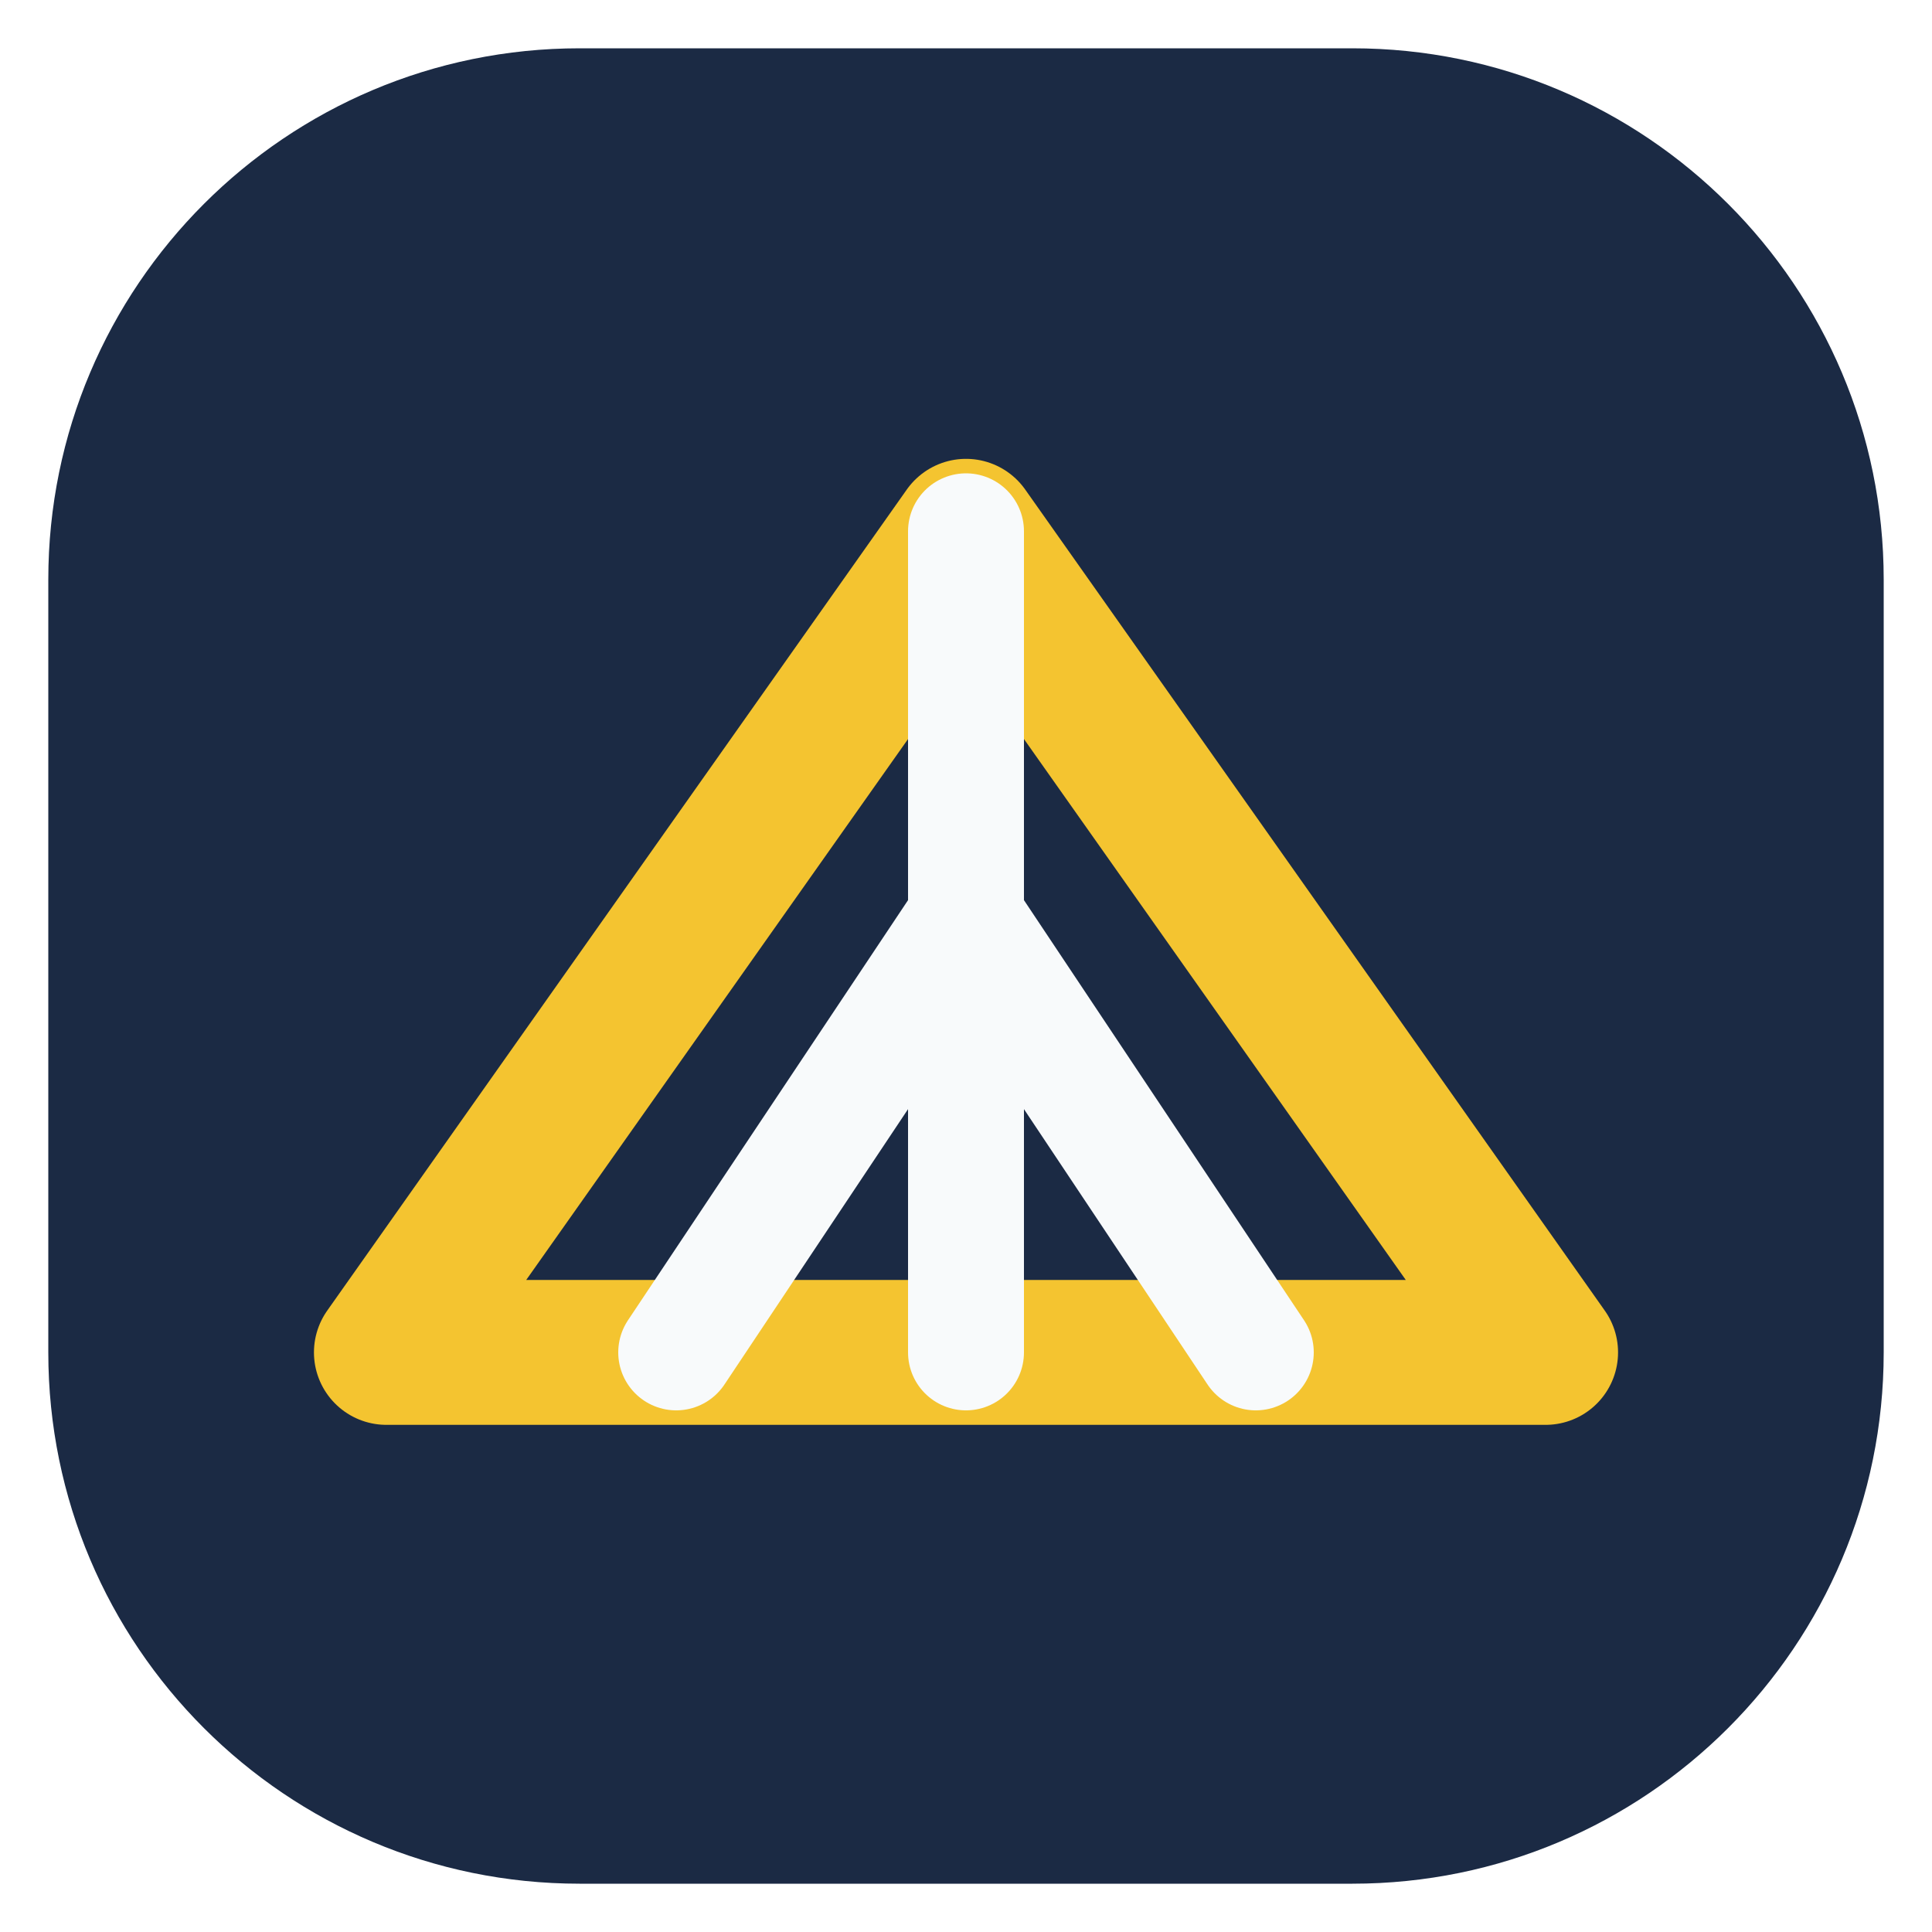
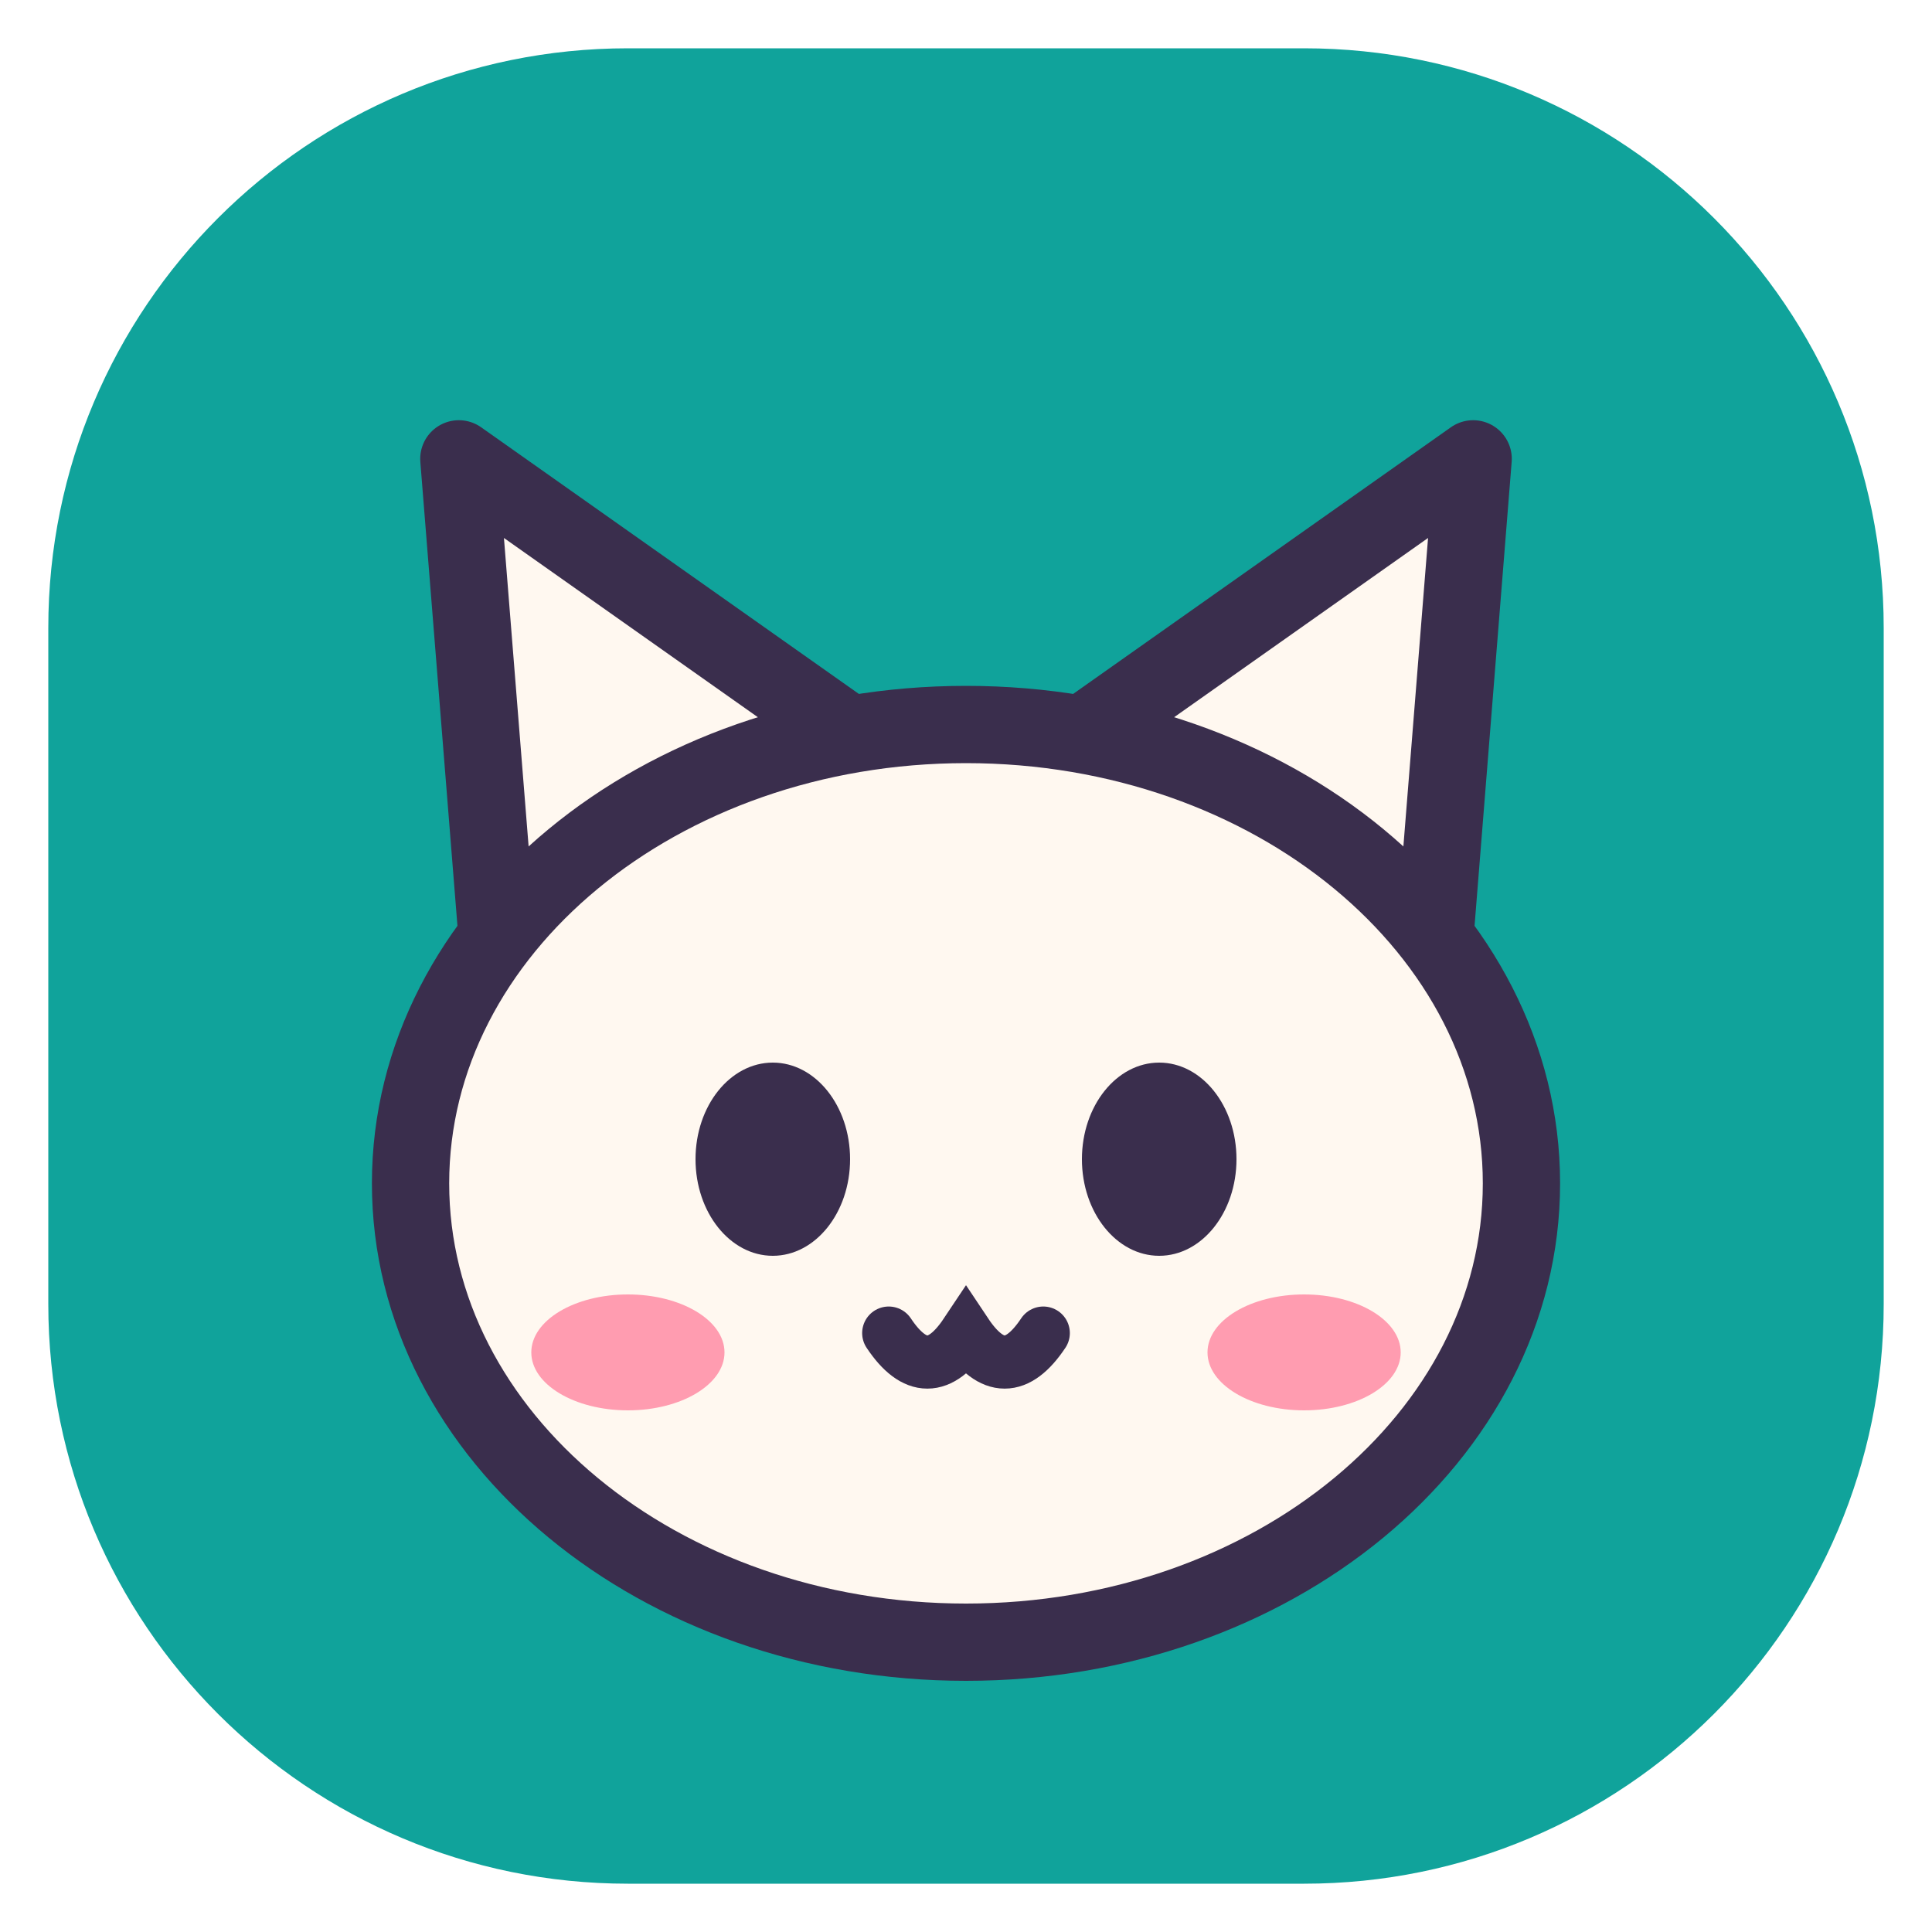
<svg xmlns="http://www.w3.org/2000/svg" viewBox="0 0 40 40">
-   <rect x="1" y="1" width="38" height="38" rx="11" fill="#1B2A44" />
-   <path d="M8 28h24L20 11z" fill="none" stroke="#F4C430" stroke-width="3" stroke-linejoin="round" />
-   <path d="M20 11v17M14 28l6-9 6 9" fill="none" stroke="#F8FAFB" stroke-width="2.4" stroke-linecap="round" stroke-linejoin="round" />
+   <rect x="1" y="1" width="38" height="38" rx="12" fill="#10A39B" />
+   <path d="M10.5 22 L9.5 9.5 L18 15.5Z M29.5 22 L30.5 9.5 L22 15.5Z" fill="#FFF8F0" stroke="#3A2E4D" stroke-width="1.6" stroke-linejoin="round" />
+   <ellipse cx="20" cy="24.5" rx="11.5" ry="9.5" fill="#FFF8F0" stroke="#3A2E4D" stroke-width="1.6" />
+   <ellipse cx="16" cy="24" rx="1.6" ry="2" fill="#3A2E4D" />
+   <ellipse cx="24" cy="24" rx="1.6" ry="2" fill="#3A2E4D" />
+   <path d="M18.4 27.6 Q19.2 28.8 20 27.6 Q20.8 28.8 21.6 27.6" fill="none" stroke="#3A2E4D" stroke-width="1.1" stroke-linecap="round" />
+   <ellipse cx="13" cy="28" rx="2" ry="1.2" fill="#FF9CB0" />
+   <ellipse cx="27" cy="28" rx="2" ry="1.2" fill="#FF9CB0" />
</svg>
